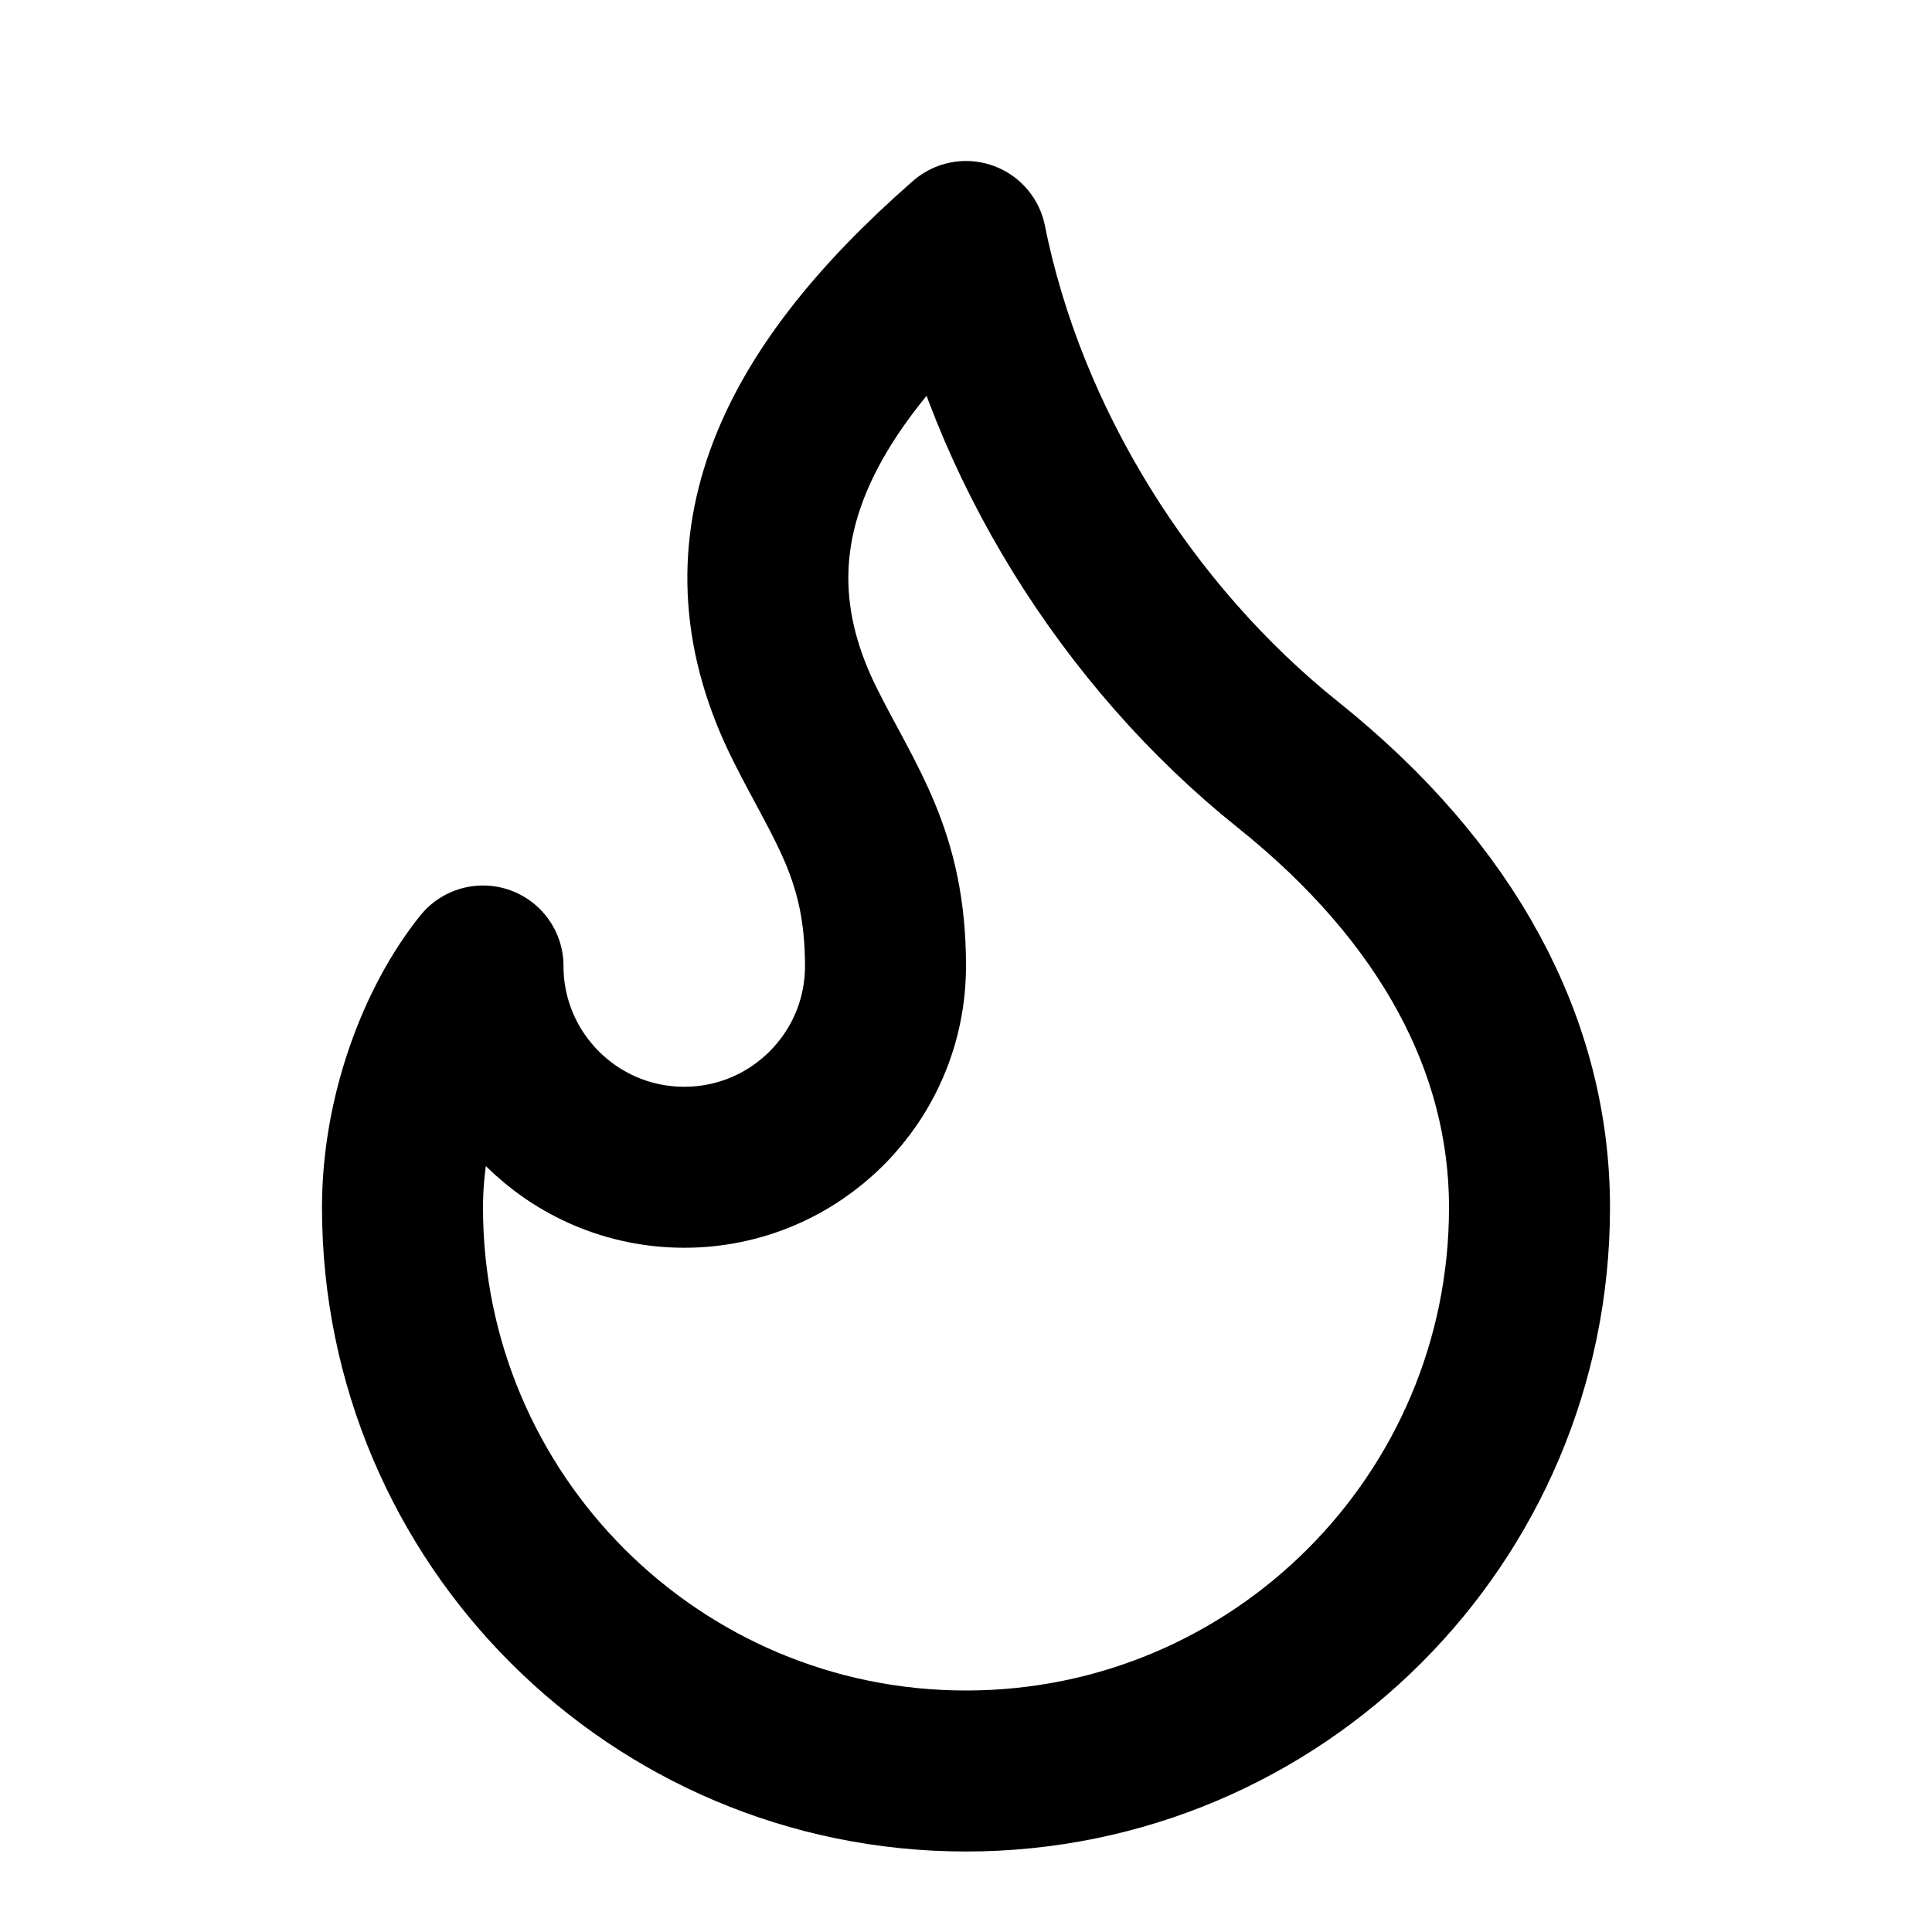
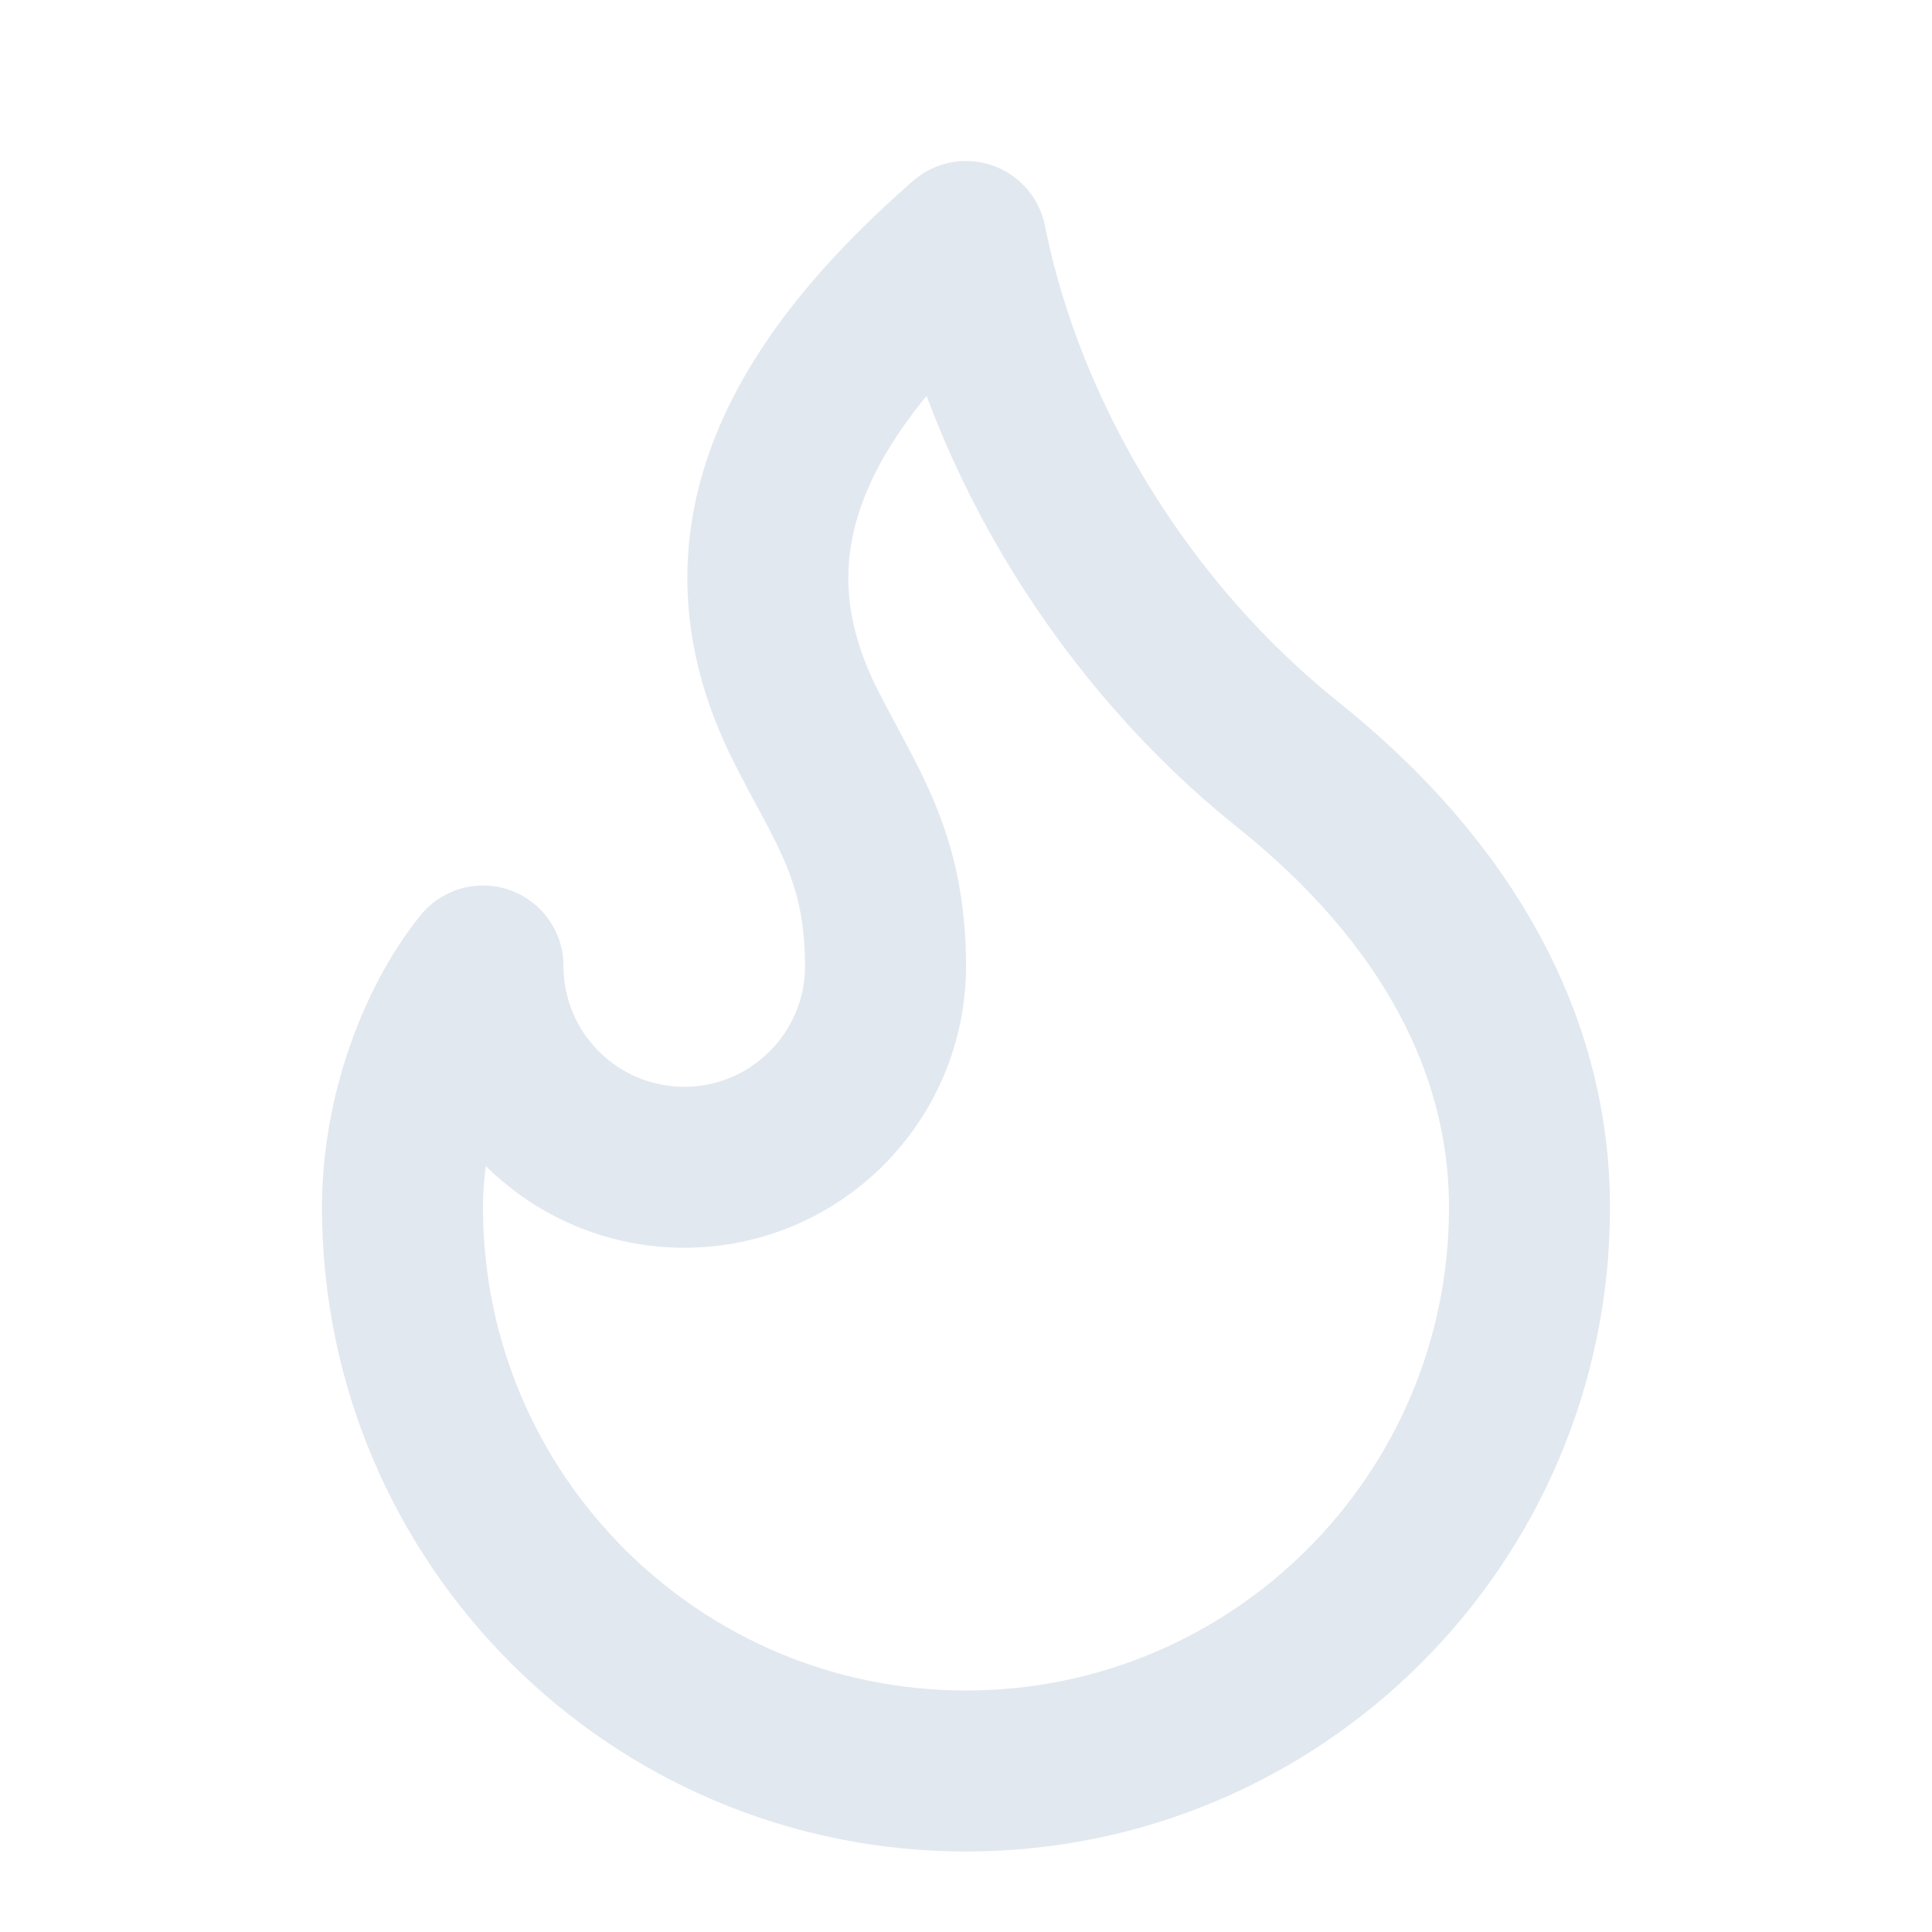
- <svg xmlns="http://www.w3.org/2000/svg" viewBox="0 0 24 24" fill="none" stroke="currentColor" stroke-width="2" stroke-linecap="round" stroke-linejoin="round">
+ <svg xmlns="http://www.w3.org/2000/svg" viewBox="0 0 24 24" fill="none" stroke="#e2e8f0" stroke-width="2" stroke-linecap="round" stroke-linejoin="round">
  <path d="M8.5 14.5A2.5 2.5 0 0 0 11 12c0-1.38-.5-2-1-3-1.072-2.143-.224-4.054 2-6 .5 2.5 2 4.9 4 6.5 2 1.6 3 3.5 3 5.5a7 7 0 1 1-14 0c0-1.153.433-2.294 1-3a2.5 2.5 0 0 0 2.5 2.5z" />
</svg>
